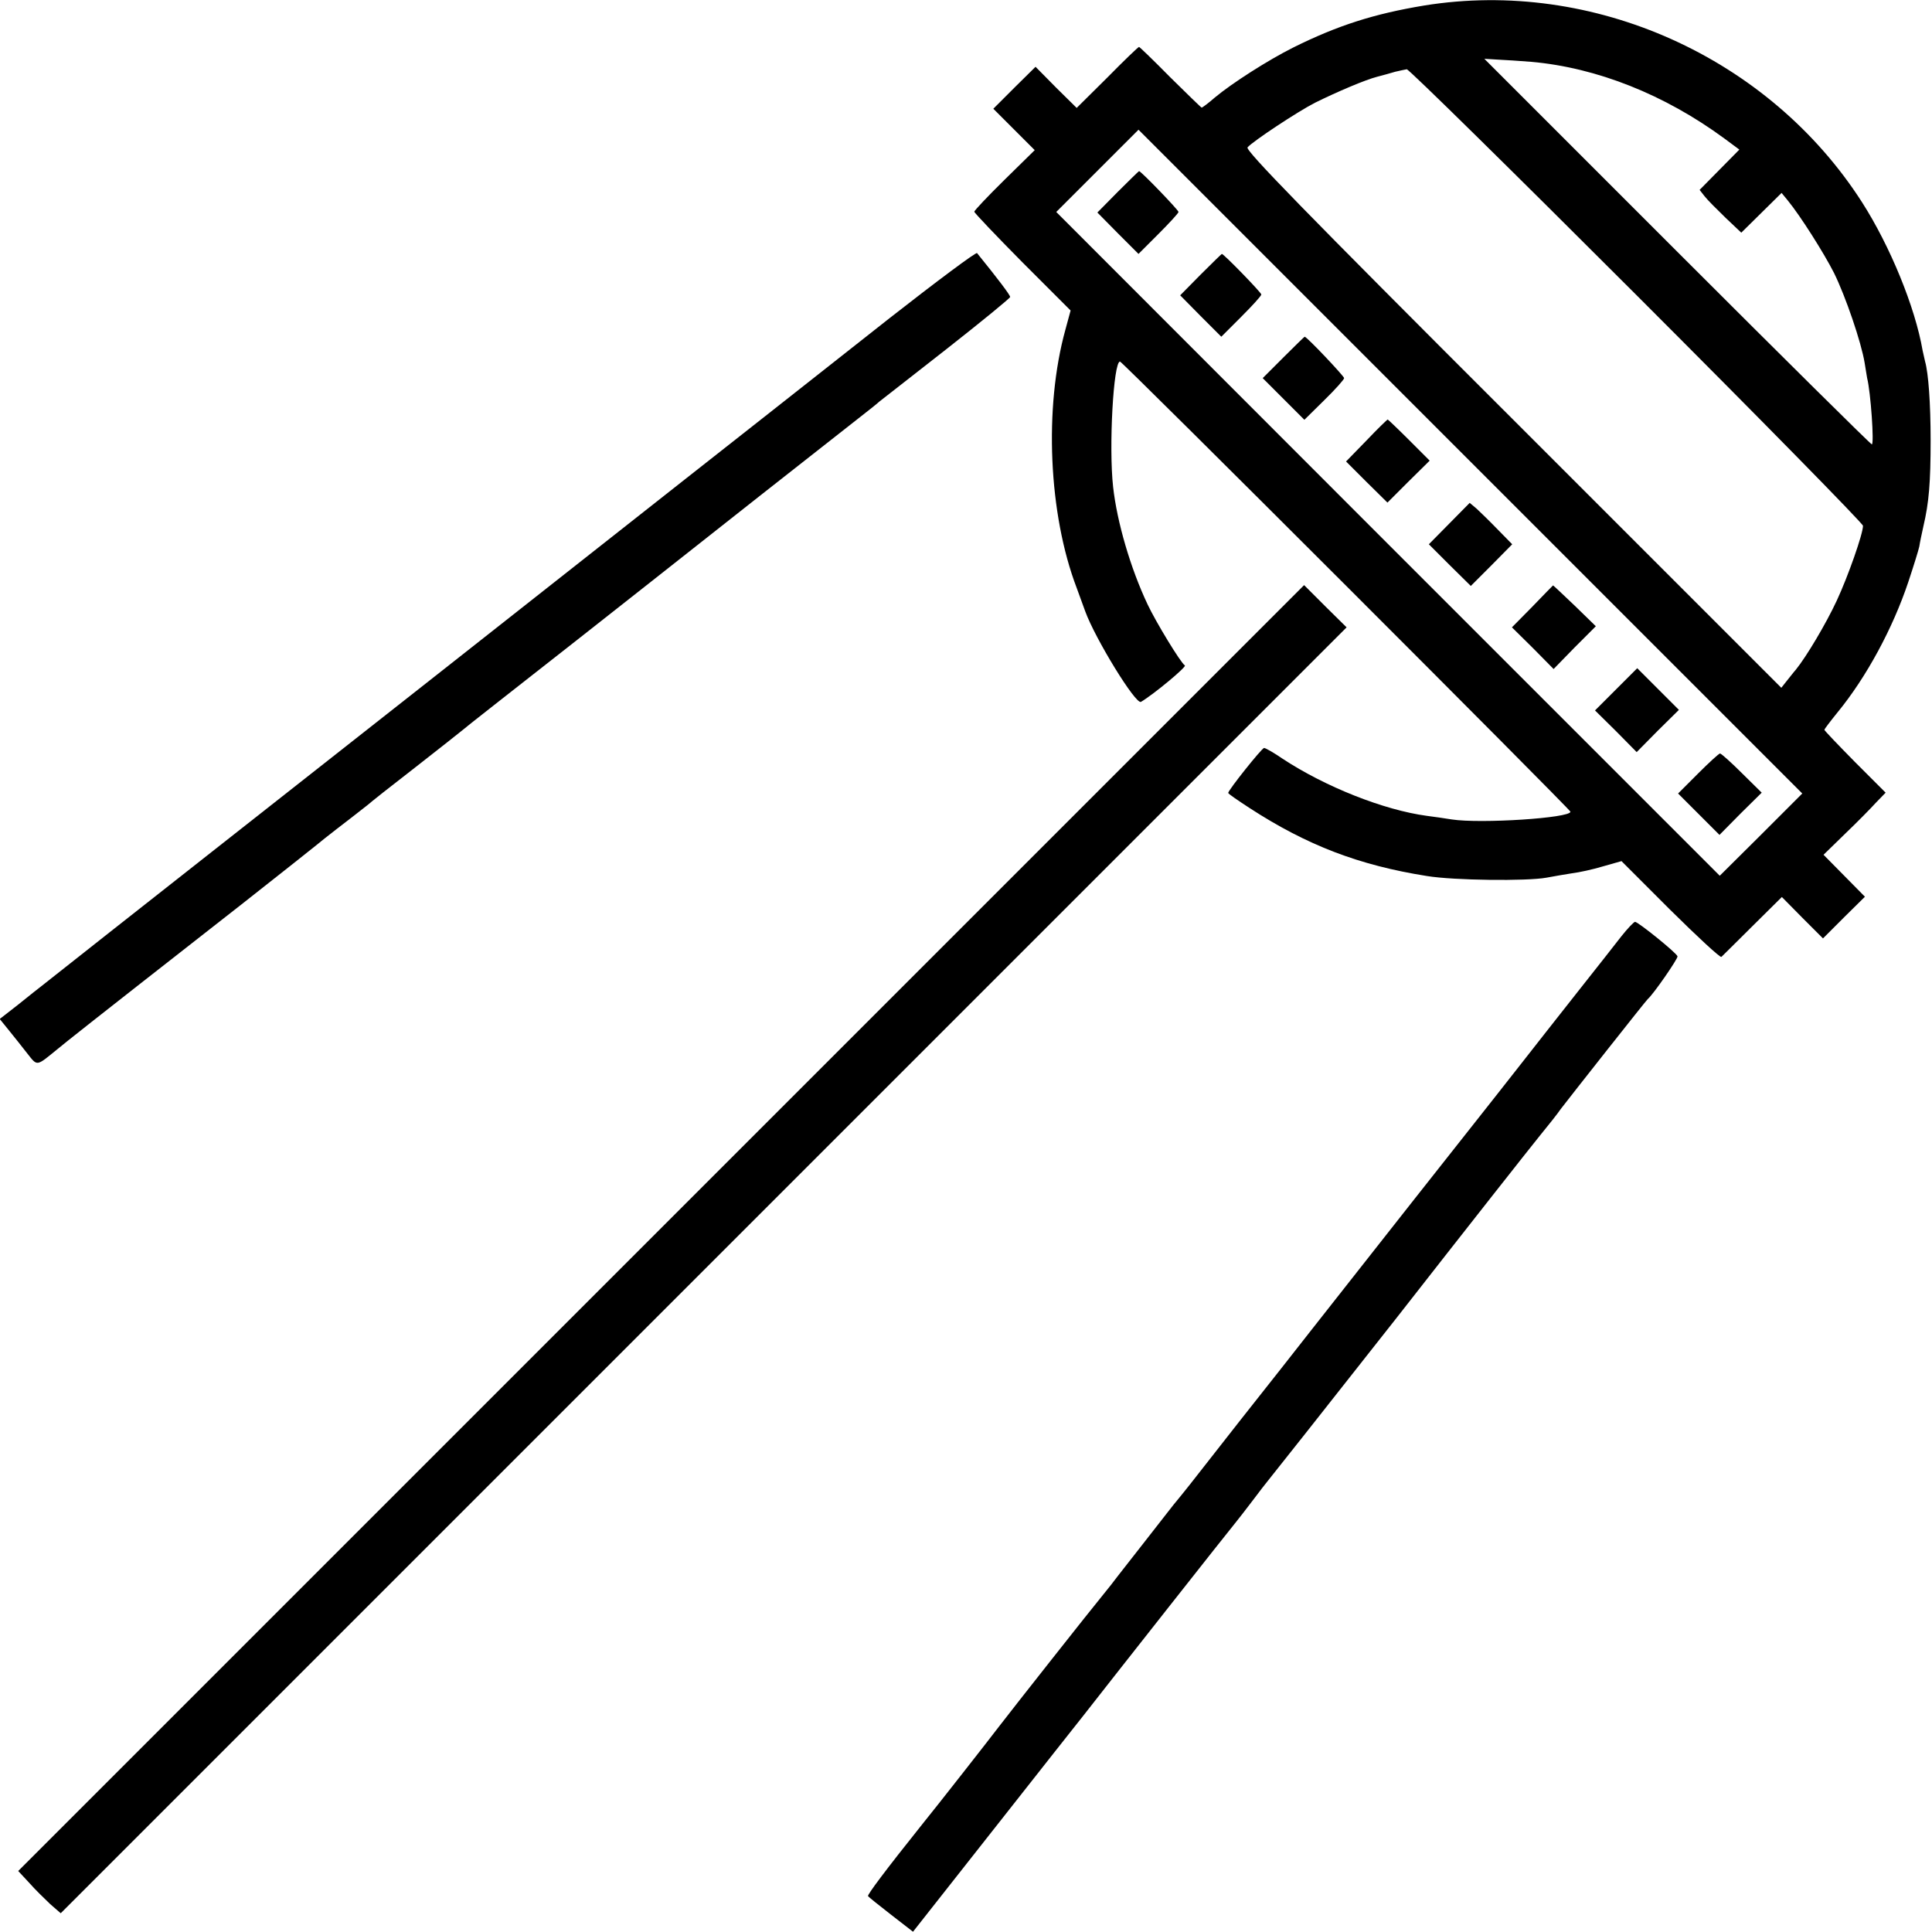
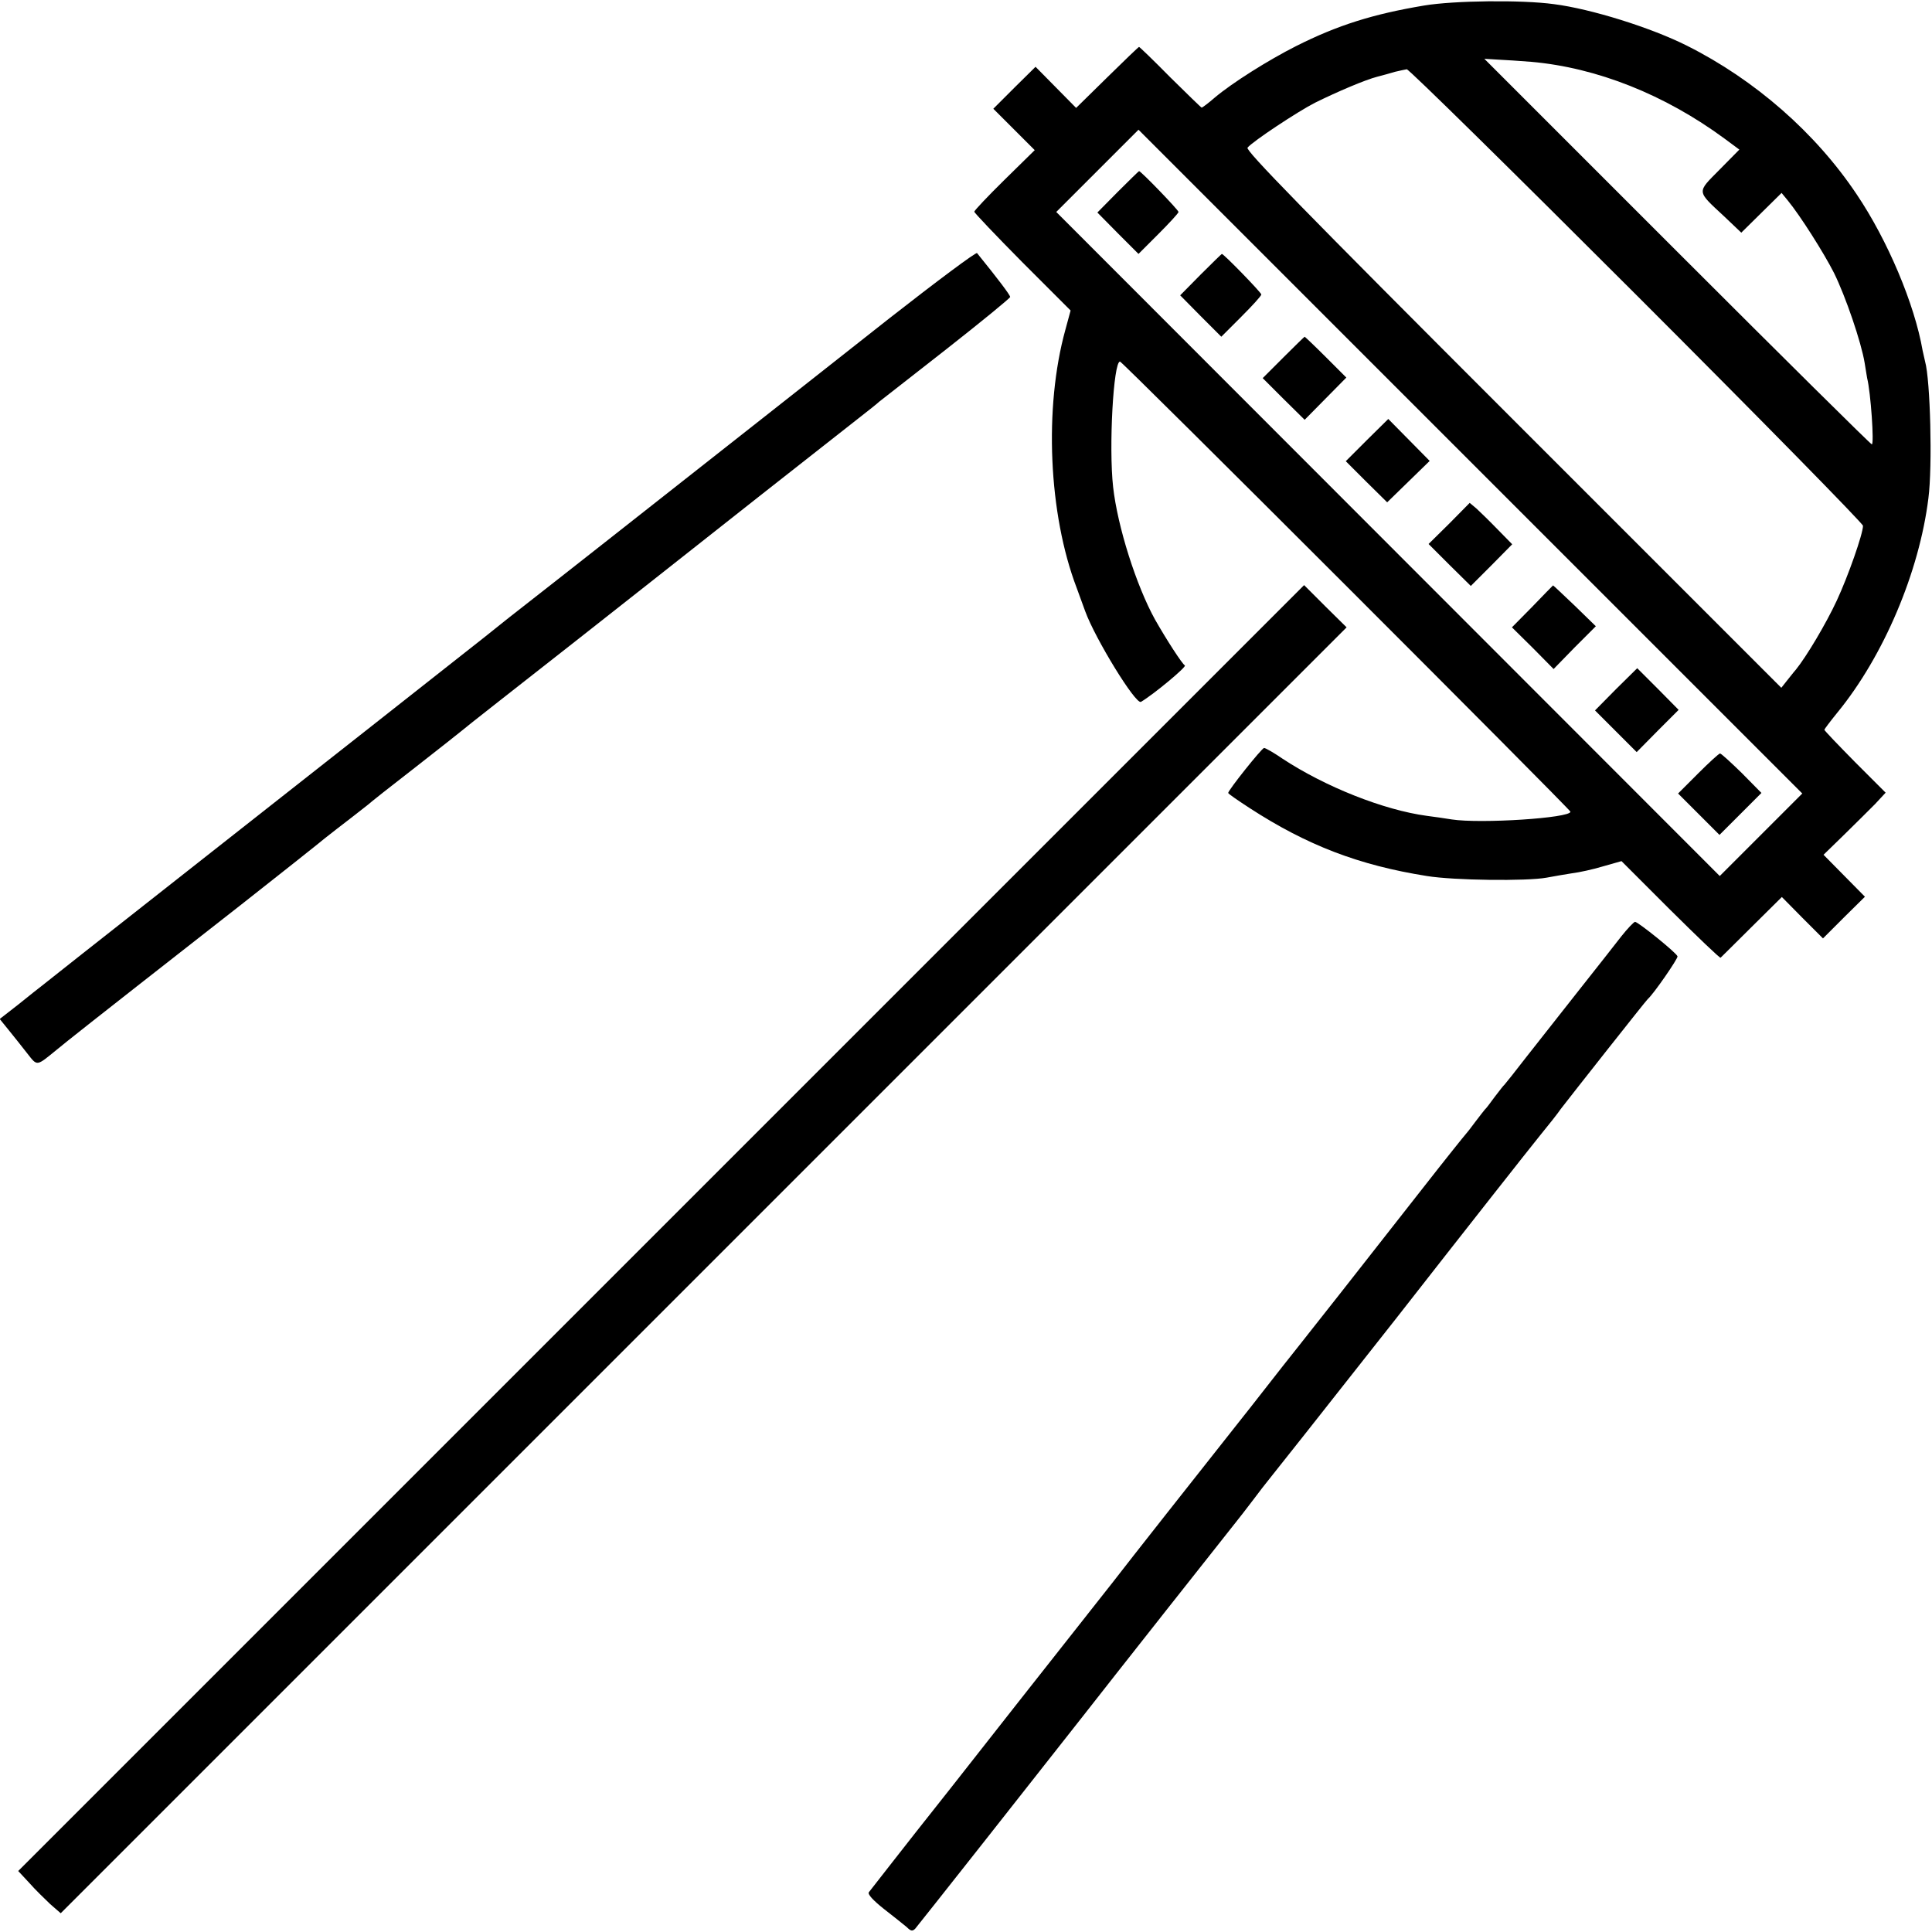
<svg xmlns="http://www.w3.org/2000/svg" version="1.0" width="700pt" height="700pt" viewBox="0 0 700 700" preserveAspectRatio="xMidYMid meet">
  <g transform="translate(0,700) scale(0.1,-0.1)" fill="#000000" stroke="none">
-     <path d="M5160 6980 c-181 -30 -313 -72 -474 -152 -92 -46 -223 -130 -284 -181 -24 -21 -46 -37 -48 -37 -2 0 -53 50 -114 110 -60 61 -111 110 -113 110 -3 0 -55 -50 -115 -111 l-111 -110 -75 74 -74 75 -77 -76 -76 -76 75 -75 75 -75 -110 -108 c-60 -59 -109 -111 -109 -115 0 -4 79 -87 174 -183 l175 -175 -19 -70 c-78 -282 -61 -668 41 -935 11 -30 25 -68 31 -85 36 -99 183 -339 202 -328 47 28 166 127 159 132 -15 9 -106 159 -135 221 -62 131 -111 299 -125 426 -16 144 1 454 25 454 9 0 1632 -1623 1632 -1631 0 -23 -326 -44 -430 -28 -25 4 -65 10 -90 13 -156 21 -368 105 -523 207 -32 22 -62 39 -67 39 -8 0 -130 -153 -130 -163 0 -3 35 -27 78 -55 208 -135 396 -207 642 -246 98 -16 362 -19 433 -6 26 5 68 12 93 16 25 3 76 14 112 25 l67 19 177 -177 c98 -97 181 -174 185 -170 4 4 55 54 113 112 l106 105 74 -75 75 -75 76 76 76 75 -75 76 -75 76 79 77 c44 42 94 93 112 113 l34 35 -111 111 c-61 62 -111 114 -111 117 0 2 21 30 47 62 106 129 201 306 257 473 19 57 37 115 40 129 2 14 9 47 15 74 20 85 26 158 26 311 0 134 -8 243 -20 285 -2 8 -6 26 -9 40 -27 157 -118 379 -220 538 -337 525 -974 811 -1586 712z m388 -204 c238 -21 484 -119 700 -278 l54 -40 -72 -73 -72 -73 18 -23 c10 -13 45 -48 76 -78 l57 -54 73 72 73 72 23 -28 c45 -55 130 -189 167 -262 42 -85 99 -252 111 -326 4 -28 9 -52 9 -55 13 -51 26 -240 17 -240 -4 0 -321 314 -705 698 l-699 699 49 -3 c26 -1 81 -5 121 -8z m382 -846 c451 -451 820 -827 820 -835 0 -29 -54 -183 -95 -271 -39 -84 -110 -203 -148 -250 -9 -10 -24 -30 -34 -42 l-19 -24 -972 972 c-764 763 -970 975 -962 986 19 22 182 130 245 162 81 40 182 83 225 94 19 5 49 13 65 18 17 4 36 8 42 9 7 1 382 -368 833 -819z m451 -1954 l-150 -149 -1202 1202 -1202 1203 149 149 149 149 1202 -1202 1203 -1203 -149 -149z" />
+     <path d="M5160 6980 c-185 -31 -313 -71 -464 -147 -101 -51 -231 -133 -294 -186 -24 -21 -46 -37 -48 -37 -2 0 -53 50 -114 110 -60 61 -111 110 -113 110 -2 0 -54 -50 -116 -111 l-112 -110 -73 74 -74 75 -77 -76 -76 -76 75 -75 75 -75 -110 -108 c-60 -59 -109 -111 -109 -115 0 -4 79 -87 174 -183 l175 -175 -19 -70 c-78 -282 -61 -668 41 -935 11 -30 25 -68 31 -85 36 -99 183 -339 202 -328 47 28 166 127 159 132 -11 7 -67 94 -108 166 -68 123 -136 337 -152 481 -16 144 1 454 25 454 9 0 1632 -1623 1632 -1631 0 -23 -326 -44 -430 -28 -25 4 -65 10 -90 13 -156 21 -368 105 -523 207 -32 22 -62 39 -67 39 -8 0 -130 -153 -130 -163 0 -3 35 -27 78 -55 208 -135 396 -207 642 -246 98 -16 362 -19 433 -6 26 5 68 12 93 16 25 3 76 14 112 25 l67 19 177 -177 c98 -97 179 -175 182 -173 3 3 54 53 113 112 l109 108 74 -75 75 -75 76 76 76 75 -75 76 -75 76 74 72 c41 40 91 90 113 112 l38 41 -111 111 c-61 62 -111 114 -111 117 0 2 21 30 47 62 168 205 297 510 330 777 15 116 7 428 -12 495 -2 8 -6 26 -9 40 -29 168 -127 400 -239 566 -149 223 -369 415 -614 538 -131 66 -349 134 -483 151 -117 16 -362 13 -470 -5z m388 -204 c238 -21 484 -119 700 -278 l54 -40 -72 -73 c-83 -84 -84 -75 17 -169 l62 -59 73 72 73 72 23 -28 c45 -55 130 -189 167 -262 42 -85 99 -252 111 -326 4 -28 9 -52 9 -55 13 -51 26 -240 17 -240 -4 0 -321 314 -705 698 l-699 699 49 -3 c26 -1 81 -5 121 -8z m382 -846 c451 -451 820 -827 820 -835 0 -29 -54 -183 -95 -271 -39 -84 -110 -203 -148 -250 -9 -10 -24 -30 -34 -42 l-19 -24 -972 972 c-765 765 -970 975 -962 985 19 23 182 131 245 163 81 40 182 83 225 94 19 5 49 13 65 18 17 4 36 8 42 9 7 1 382 -368 833 -819z m451 -1954 l-150 -150 -1202 1203 -1202 1203 149 149 149 149 1202 -1202 1203 -1203 -149 -149z" />
    <path d="M4050 6305 l-74 -75 74 -75 75 -75 72 72 c40 40 73 76 73 80 0 7 -136 148 -143 148 -1 0 -36 -34 -77 -75z" />
    <path d="M4350 6005 l-74 -75 74 -75 75 -75 72 72 c40 40 73 76 73 81 0 7 -136 147 -143 147 -1 0 -36 -34 -77 -75z" />
-     <path d="M4650 5705 l-75 -75 76 -76 75 -75 72 71 c40 39 72 75 72 80 0 7 -135 150 -143 150 -1 0 -36 -34 -77 -75z" />
-     <path d="M4951 5404 l-74 -76 75 -75 75 -74 76 76 77 76 -75 75 c-41 41 -76 74 -77 74 -2 0 -37 -34 -77 -76z" />
-     <path d="M5251 5103 l-74 -75 76 -76 76 -75 75 75 75 76 -52 53 c-29 30 -64 64 -77 76 l-25 21 -74 -75z" />
+     <path d="M4650 5705 l-75 -75 76 -76 76 -75 75 76 76 77 -74 74 c-41 41 -76 74 -77 74 -1 0 -36 -34 -77 -75z" />
+     <path d="M4953 5406 l-77 -77 75 -75 75 -74 77 75 77 75 -75 76 -75 76 -77 -76z" />
+     <path d="M5251 5103 l-75 -74 76 -76 77 -76 75 75 75 76 -52 53 c-29 30 -64 64 -77 76 l-25 21 -74 -75z" />
    <path d="M5552 4802 l-74 -75 76 -75 75 -76 76 78 77 77 -77 75 c-42 40 -77 73 -78 73 -1 -1 -35 -35 -75 -77z" />
-     <path d="M5856 4503 l-77 -77 76 -75 75 -76 76 77 77 76 -76 76 -75 75 -76 -76z" />
-     <path d="M6152 4197 l-72 -72 75 -75 75 -75 76 77 77 76 -72 71 c-39 39 -75 71 -79 71 -4 0 -40 -33 -80 -73z" />
-     <path d="M3224 5848 c-170 -134 -367 -289 -439 -346 -71 -56 -141 -111 -155 -122 -14 -11 -81 -64 -150 -118 -271 -214 -1554 -1224 -1735 -1366 -145 -114 -583 -459 -595 -469 -8 -6 -46 -36 -83 -66 l-68 -53 34 -42 c18 -22 48 -60 66 -83 37 -47 32 -47 107 14 35 29 118 95 555 437 63 49 166 130 229 180 63 50 122 96 130 103 8 6 34 27 56 45 23 18 65 51 94 73 29 22 57 45 64 50 6 6 83 67 171 135 88 69 162 127 165 130 3 3 66 53 140 111 129 101 308 241 945 744 160 126 319 251 355 279 36 28 70 55 76 61 7 5 116 91 243 190 126 99 230 184 231 189 0 7 -43 64 -120 159 -4 4 -146 -102 -316 -235z" />
+     <path d="M5855 4503 l-76 -77 75 -75 76 -76 76 77 76 76 -75 76 -75 75 -77 -76z" />
+     <path d="M6152 4197 l-72 -72 75 -75 75 -75 76 76 76 76 -71 72 c-40 39 -75 71 -79 71 -4 0 -40 -33 -80 -73z" />
+     <path d="M3224 5848 c-170 -134 -367 -289 -439 -346 -71 -56 -141 -111 -155 -122 -14 -11 -84 -66 -155 -122 -136 -107 -406 -320 -630 -495 -71 -57 -143 -114 -160 -127 -23 -18 -624 -492 -940 -740 -417 -328 -583 -459 -595 -469 -8 -6 -46 -36 -83 -66 l-68 -53 34 -42 c18 -22 48 -60 66 -83 37 -47 32 -47 107 14 35 29 118 95 555 437 63 49 166 130 229 180 63 50 122 96 130 103 8 6 34 27 56 45 23 18 65 51 94 73 29 22 57 45 64 50 6 6 83 67 171 135 88 69 162 127 165 130 3 3 66 53 140 111 129 101 308 241 945 744 160 126 319 251 355 279 36 28 70 55 76 61 7 5 116 91 243 190 126 99 230 184 231 189 0 7 -43 64 -120 159 -4 4 -146 -102 -316 -235z" />
    <path d="M2396 2551 l-2330 -2330 40 -43 c21 -24 56 -58 76 -77 l38 -33 2329 2329 2330 2330 -77 76 -77 77 -2329 -2329z" />
-     <path d="M5874 3607 c-22 -29 -92 -117 -155 -197 -63 -80 -164 -208 -224 -285 -61 -77 -115 -147 -122 -155 -14 -17 -475 -602 -621 -788 -53 -68 -168 -214 -256 -325 -87 -111 -170 -217 -185 -236 -14 -18 -33 -41 -41 -51 -8 -9 -26 -32 -40 -50 -14 -18 -54 -69 -89 -114 -35 -45 -75 -96 -90 -115 -14 -19 -37 -48 -51 -65 -51 -62 -327 -412 -380 -481 -38 -50 -226 -290 -278 -354 -135 -169 -200 -256 -197 -261 2 -3 39 -33 83 -67 l80 -62 297 377 c163 207 308 391 321 407 85 109 538 684 552 700 9 11 37 47 62 80 25 33 47 62 50 65 3 3 215 271 470 595 254 325 488 622 519 660 32 39 66 82 76 97 29 38 308 392 315 398 21 18 110 147 108 155 -4 13 -143 125 -154 125 -5 -1 -27 -24 -50 -53z" />
+     <path d="M5874 3607 c-22 -29 -92 -117 -155 -197 -63 -80 -148 -188 -189 -240 -40 -52 -76 -97 -79 -100 -4 -3 -19 -23 -36 -45 -16 -22 -31 -42 -35 -45 -3 -3 -18 -23 -35 -45 -16 -22 -32 -42 -35 -45 -3 -3 -73 -90 -155 -195 -223 -285 -438 -558 -452 -575 -7 -8 -83 -105 -169 -215 -87 -110 -225 -285 -308 -390 -82 -104 -169 -215 -192 -245 -24 -30 -84 -107 -134 -170 -50 -63 -142 -180 -205 -260 -174 -222 -364 -463 -378 -480 -16 -20 -158 -202 -169 -216 -5 -7 15 -29 54 -60 35 -27 72 -57 83 -66 15 -15 21 -16 31 -6 9 10 472 597 610 773 77 99 538 683 552 700 9 11 37 47 62 80 25 33 47 62 50 65 3 3 215 271 470 595 254 325 488 622 519 660 32 39 66 82 76 97 29 38 308 392 315 398 21 18 110 147 108 155 -4 13 -143 125 -154 125 -5 -1 -27 -24 -50 -53z" />
  </g>
</svg>
